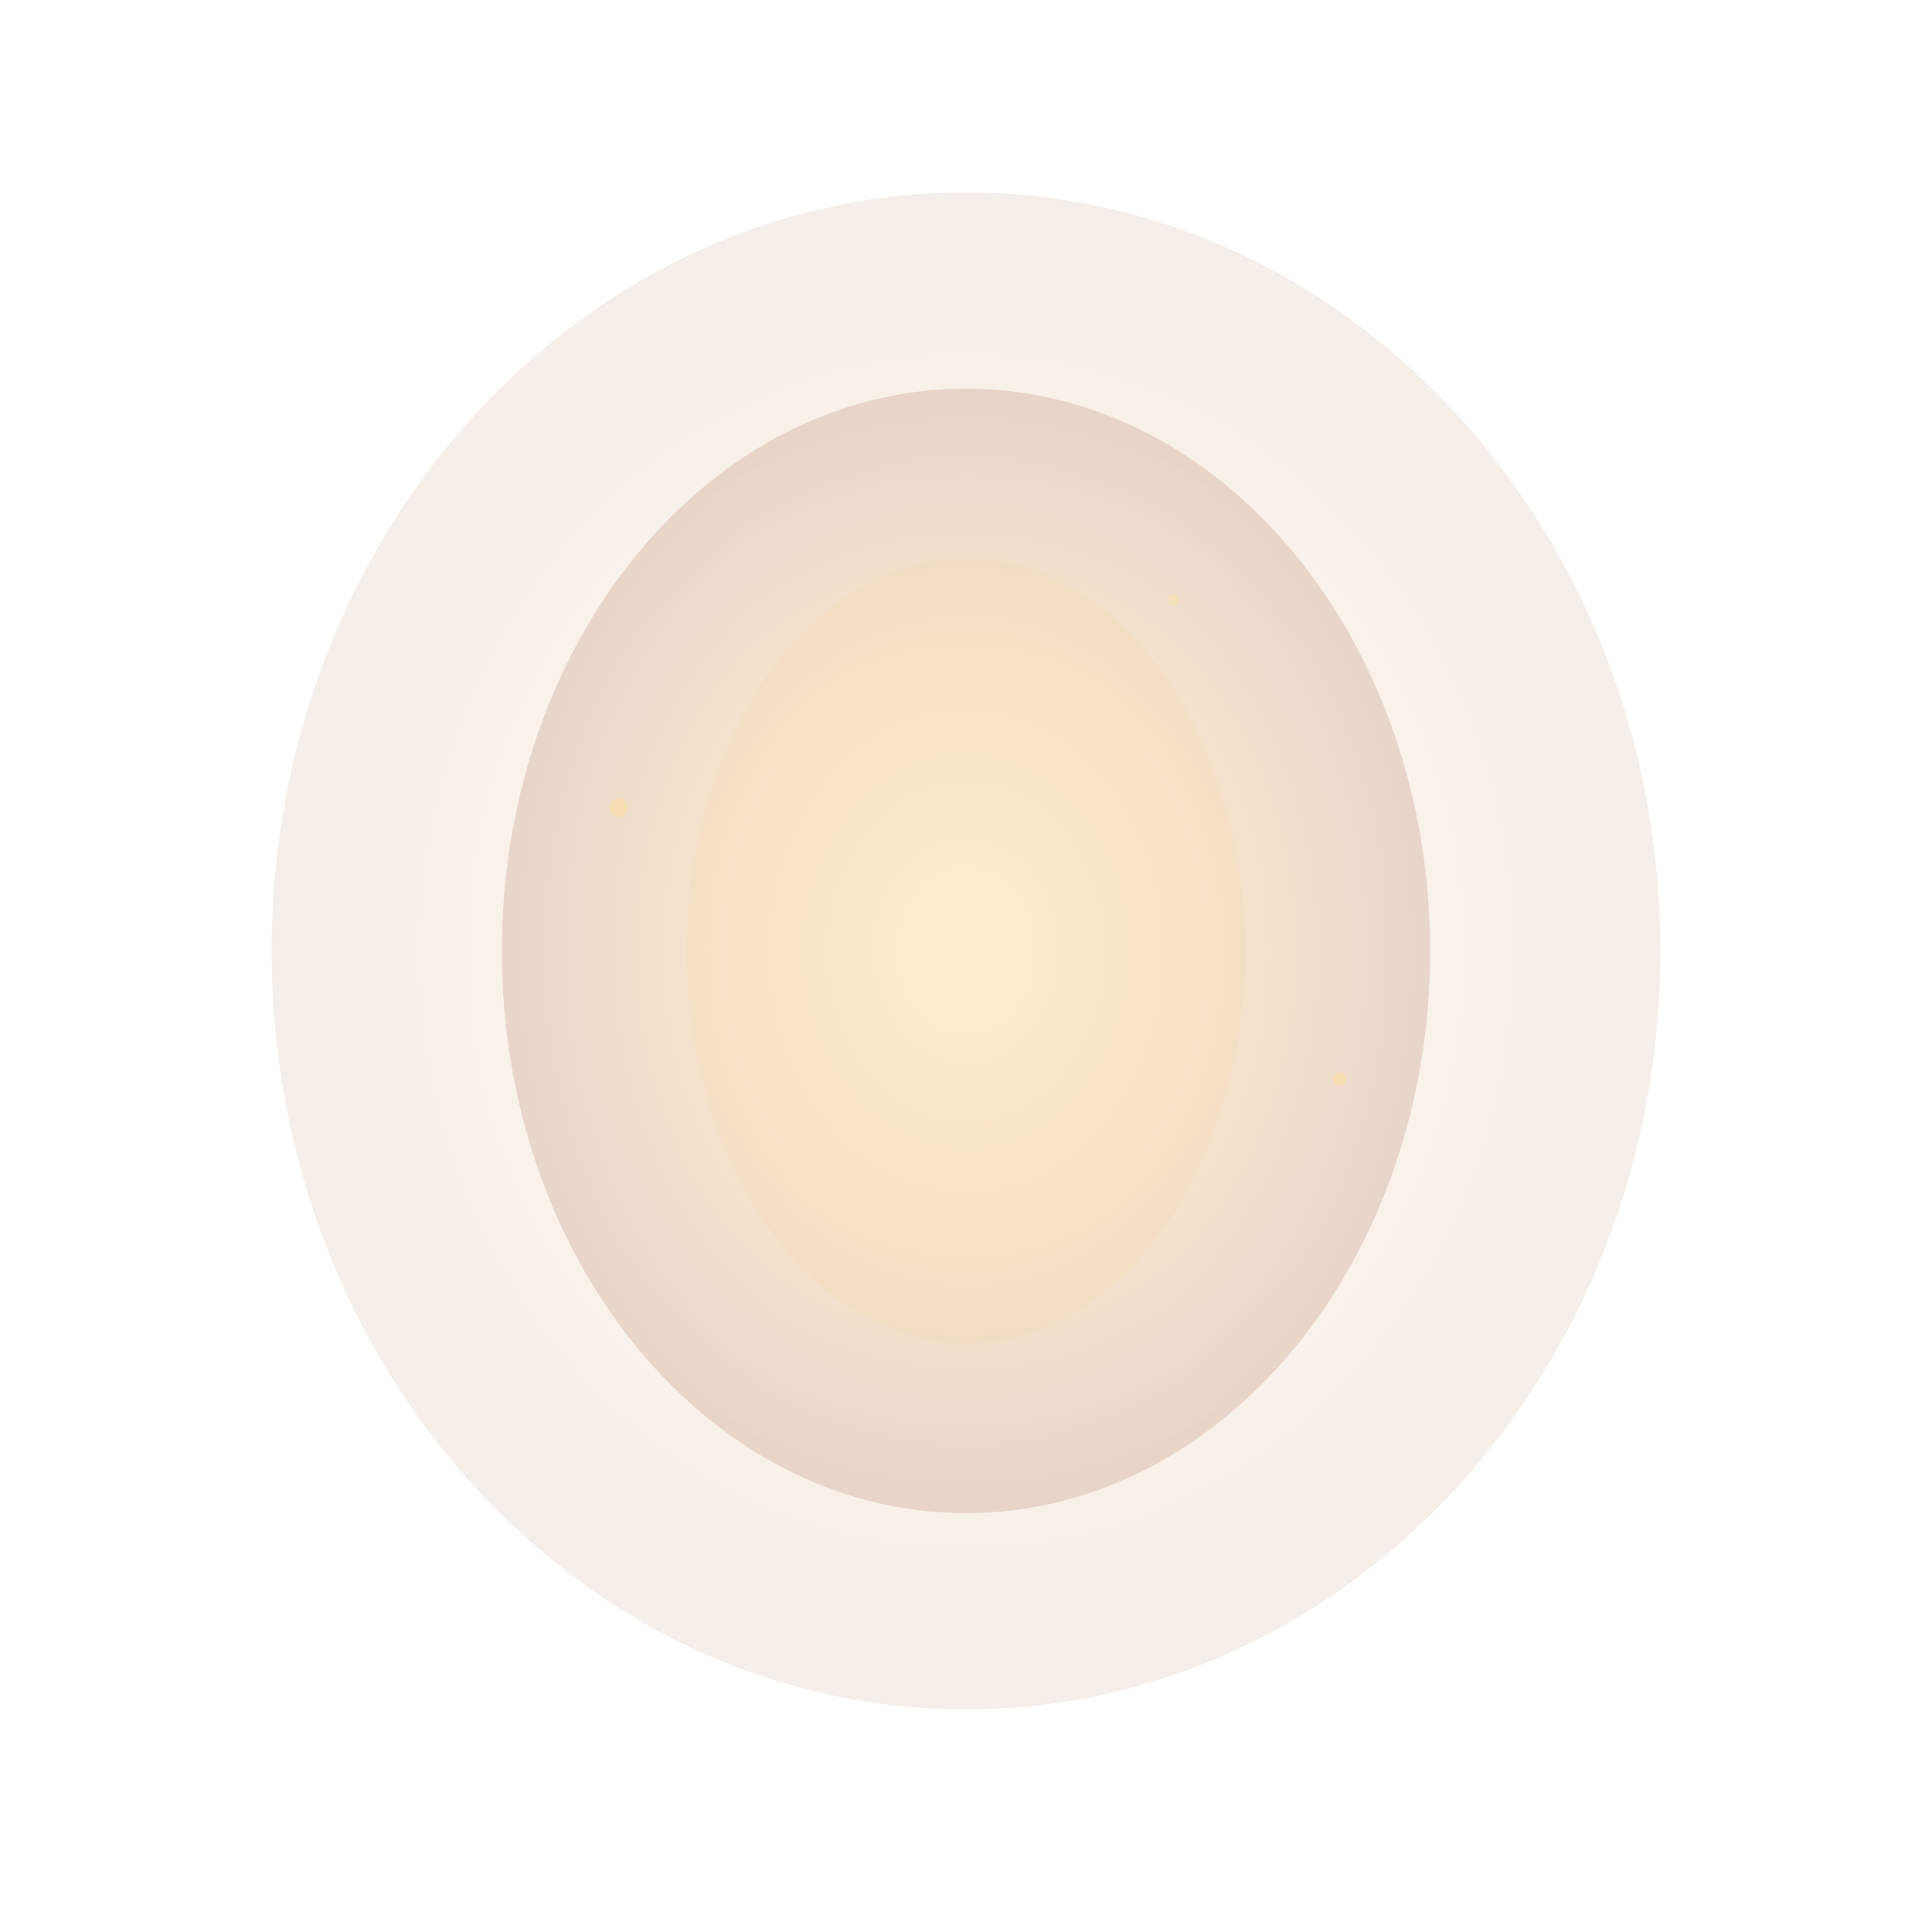
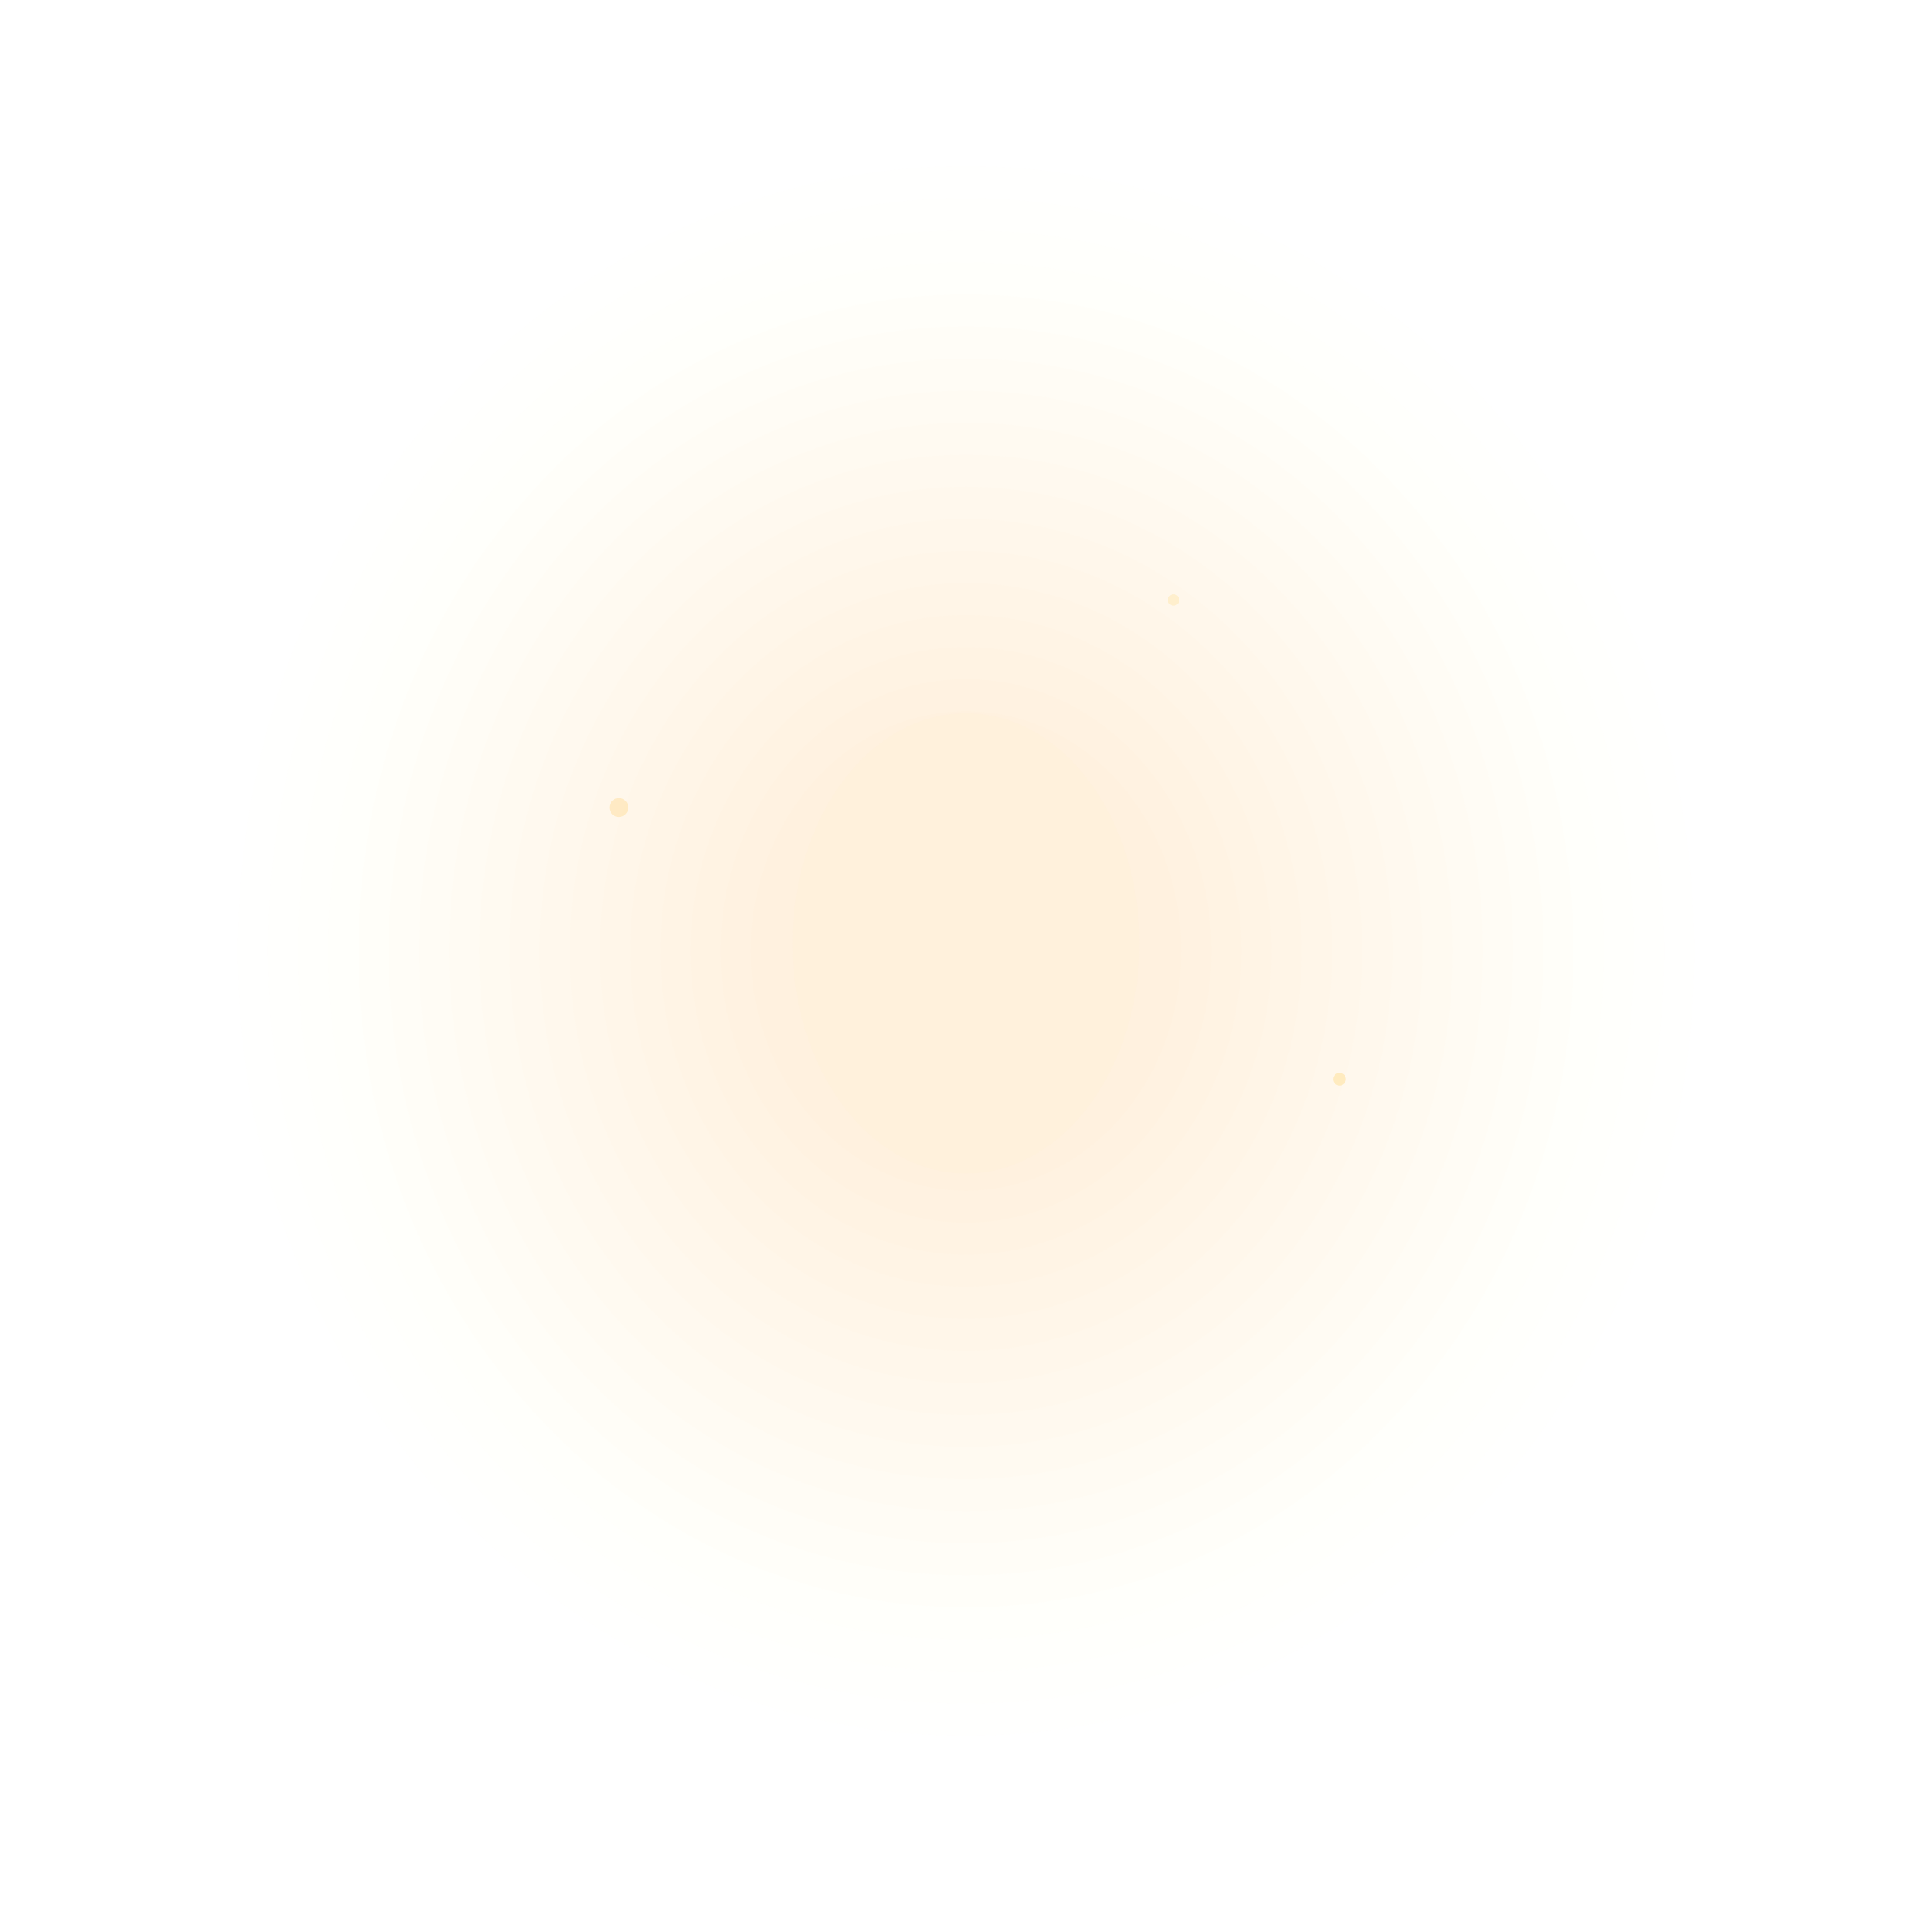
<svg xmlns="http://www.w3.org/2000/svg" width="512" height="512" viewBox="0 0 512 512">
-   <defs>
-     <radialGradient id="halo">
-       <stop offset="0" stop-color="#ffdb89" />
-       <stop offset="0.45" stop-color="#e9b16b" />
-       <stop offset="1" stop-color="#ad7655" />
-     </radialGradient>
-   </defs>
-   <ellipse cx="256" cy="252" rx="184" ry="201" fill="url(#halo)" opacity=".13" />
-   <ellipse cx="256" cy="252" rx="123" ry="149" fill="url(#halo)" opacity=".23" />
-   <ellipse cx="256" cy="252" rx="74" ry="104" fill="#ffc675" opacity=".10" />
+   <ellipse cx="256" cy="252" rx="193" ry="208" fill="#ffca78" opacity="0.009" />
+   <ellipse cx="256" cy="252" rx="185" ry="199.5" fill="#ffca78" opacity="0.01" />
+   <ellipse cx="256" cy="252" rx="177" ry="191" fill="#ffca78" opacity="0.01" />
+   <ellipse cx="256" cy="252" rx="169" ry="182.5" fill="#ffca78" opacity="0.011" />
+   <ellipse cx="256" cy="252" rx="161" ry="174" fill="#ffca78" opacity="0.012" />
+   <ellipse cx="256" cy="252" rx="153" ry="165.5" fill="#ffca78" opacity="0.013" />
+   <ellipse cx="256" cy="252" rx="145" ry="157" fill="#ffca78" opacity="0.013" />
+   <ellipse cx="256" cy="252" rx="137" ry="148.5" fill="#ffca78" opacity="0.014" />
+   <ellipse cx="256" cy="252" rx="129" ry="140" fill="#ffca78" opacity="0.015" />
+   <ellipse cx="256" cy="252" rx="121" ry="131.5" fill="#ffca78" opacity="0.015" />
+   <ellipse cx="256" cy="252" rx="113" ry="123" fill="#ffca78" opacity="0.016" />
+   <ellipse cx="256" cy="252" rx="105" ry="114.5" fill="#ffca78" opacity="0.017" />
+   <ellipse cx="256" cy="252" rx="97" ry="106" fill="#ffca78" opacity="0.017" />
+   <ellipse cx="256" cy="252" rx="89" ry="97.5" fill="#ffca78" opacity="0.018" />
+   <ellipse cx="256" cy="252" rx="81" ry="89" fill="#ffca78" opacity="0.019" />
+   <ellipse cx="256" cy="252" rx="73" ry="80.5" fill="#ffca78" opacity="0.019" />
+   <ellipse cx="256" cy="252" rx="65" ry="72" fill="#ffca78" opacity="0.02" />
+   <ellipse cx="256" cy="252" rx="57" ry="63.5" fill="#ffca78" opacity="0.021" />
+   <ellipse cx="256" cy="250" rx="46" ry="61" fill="#ffe3a0" opacity=".045" />
  <circle cx="164" cy="214" r="2.5" fill="#ffdb8f" opacity=".43" />
  <circle cx="355" cy="286" r="1.7" fill="#ffdd8f" opacity=".47" />
  <circle cx="311" cy="159" r="1.5" fill="#ffe4a2" opacity=".41" />
</svg>
